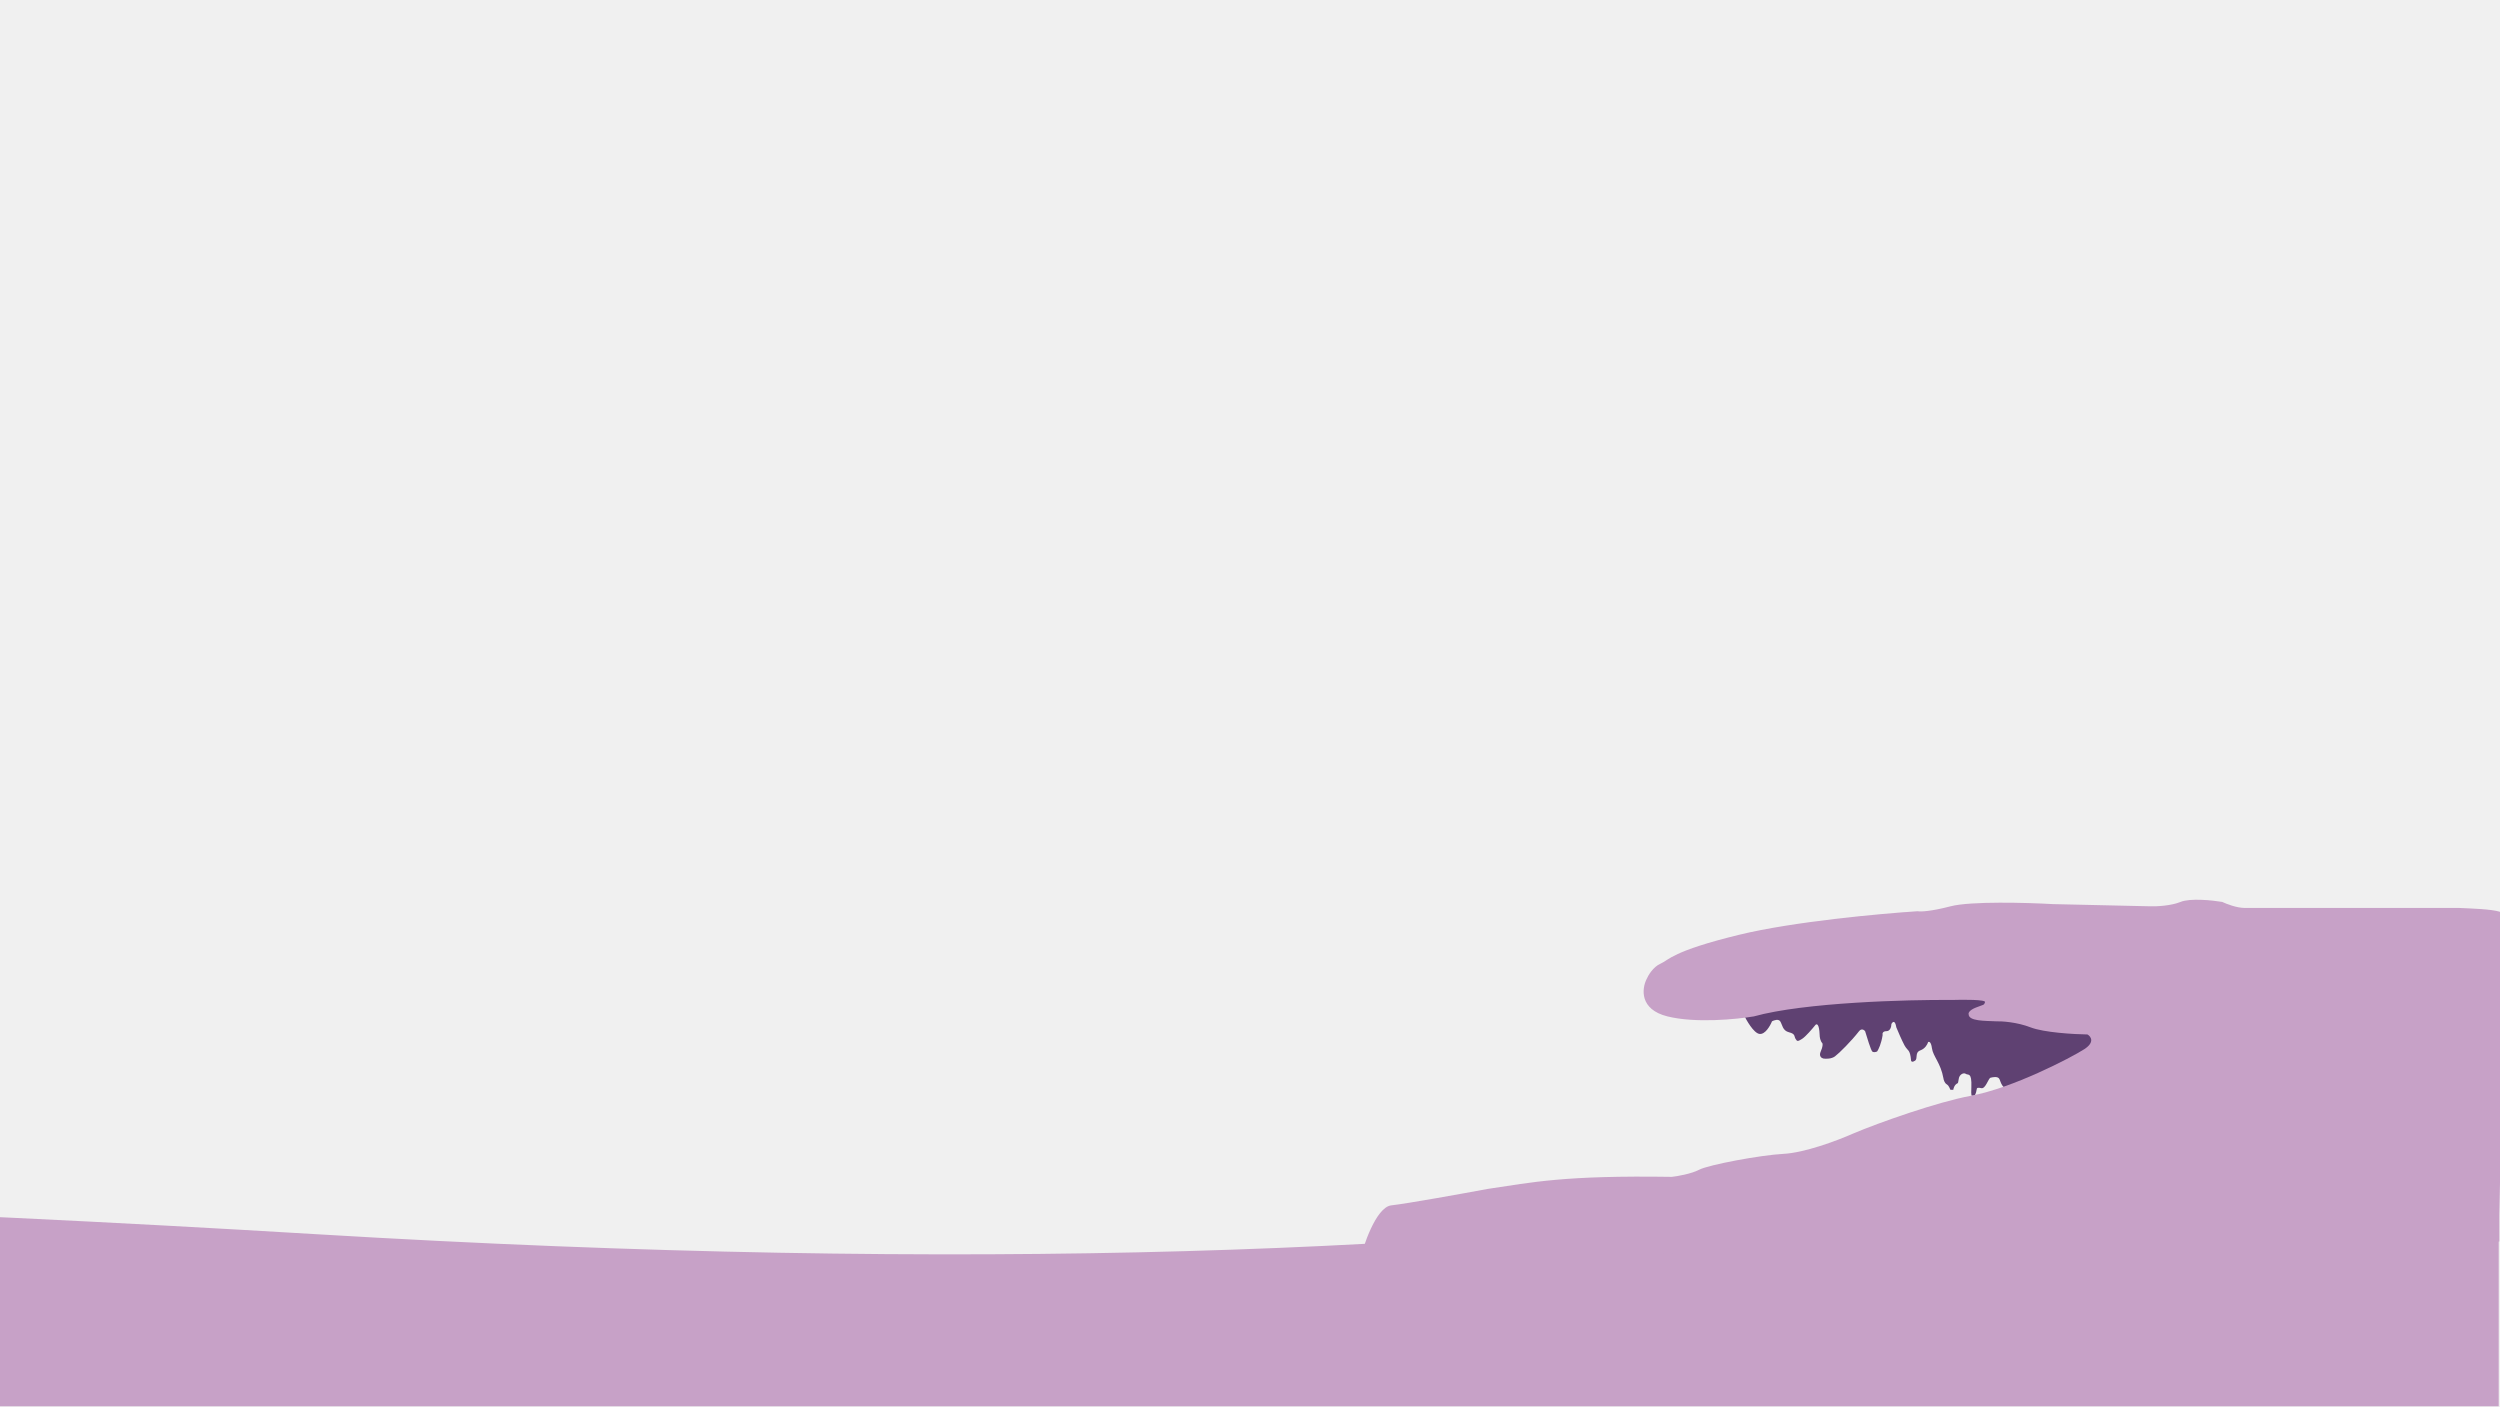
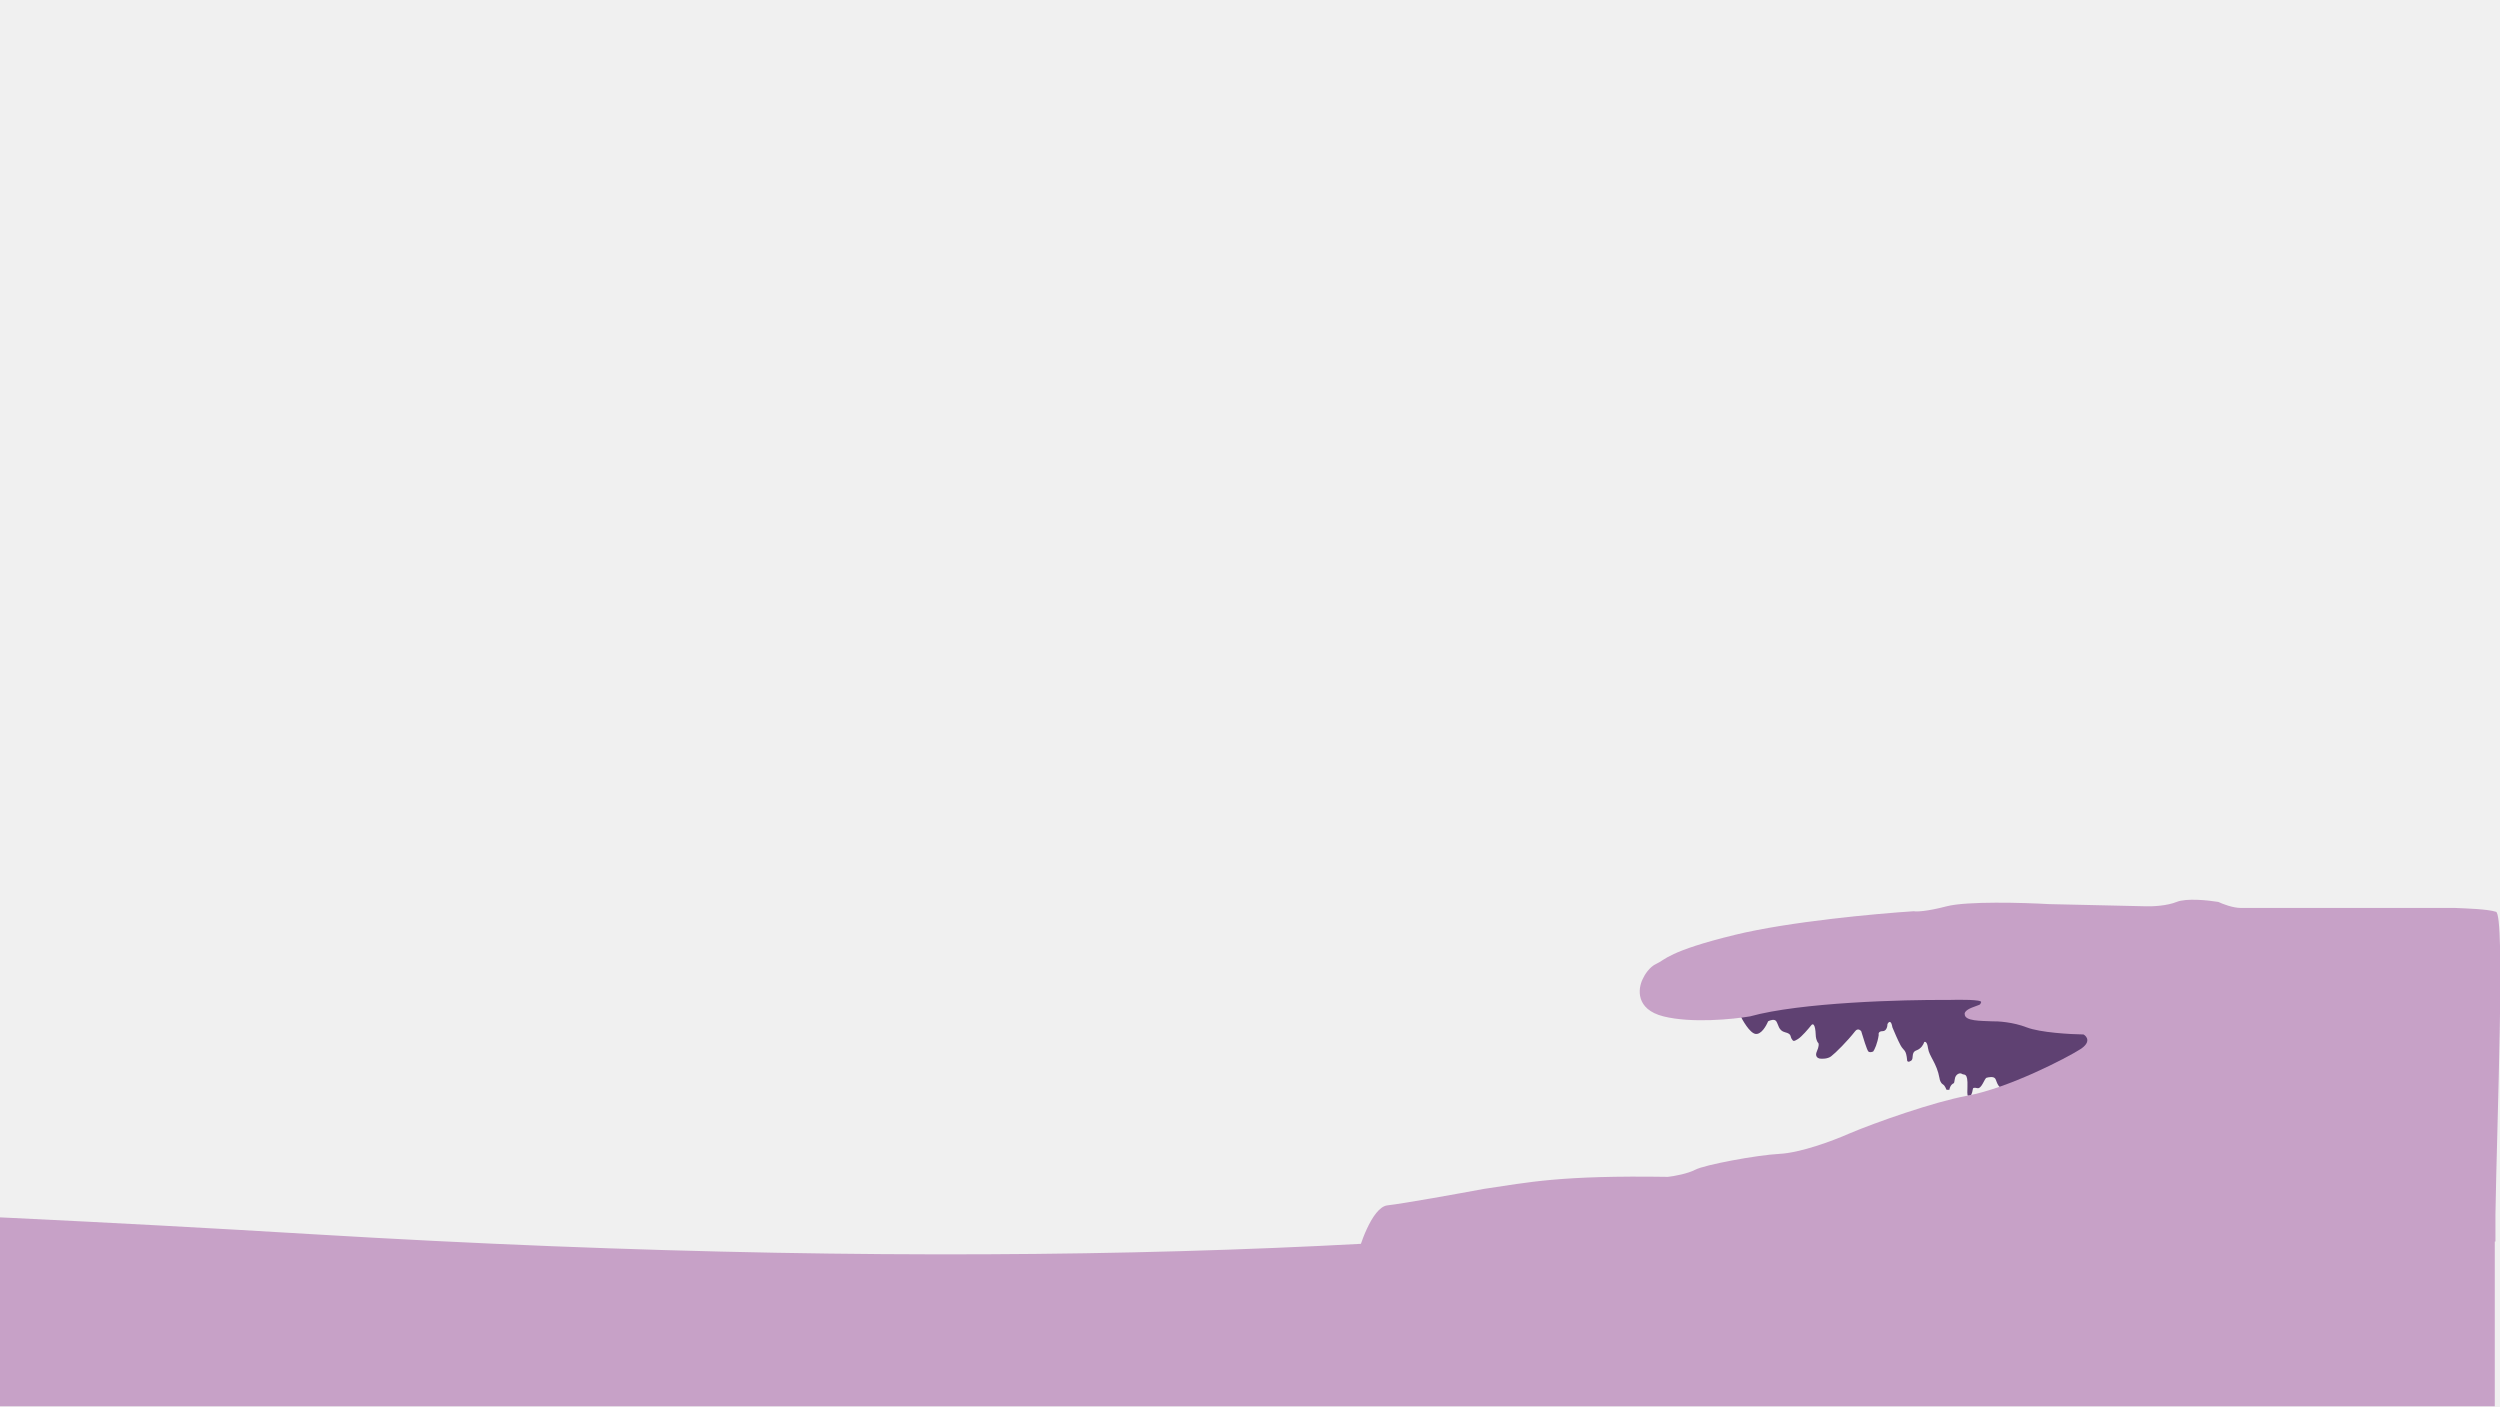
<svg xmlns="http://www.w3.org/2000/svg" width="1920" height="1080" viewBox="0 0 1920 1080" fill="none">
-   <g clip-path="url(#clip0_245_30)">
-     <path d="M-3366.35 925.835C-3770.11 879.081 -4805.68 865.713 -5273 864.874V1080H1919V752.5C1782.08 880.635 1248.67 1008.35 243.379 947.891C-1013.23 872.32 -1859.34 943.874 -2021.5 960.5C-2183.66 977.126 -2861.65 984.276 -3366.35 925.835Z" fill="#C7A1C7" />
-     <path d="M1351.22 794.046C1346.84 793.373 1341.26 783.67 1339.02 778.903L1347.43 765.863L1521.57 749.459L1617.48 768.387L1622.52 808.768C1599.11 818.162 1550.76 836.95 1544.71 836.95C1537.14 836.95 1536.71 830.64 1535.45 828.537C1534.19 826.434 1530.41 827.275 1528.72 827.696C1527.04 828.116 1524.94 836.529 1521.57 835.688C1518.88 835.015 1518.21 835.688 1518.21 836.108C1517.53 840.483 1516.52 841.577 1516.1 841.577H1514.42C1513.75 841.577 1513.86 837.09 1514 834.847C1514.42 823.069 1511.48 826.013 1509.79 824.751C1508.11 823.49 1504.75 825.172 1504.33 828.537C1503.99 831.229 1503.63 831.902 1503.49 831.902C1501.13 832.912 1500.26 835.688 1500.12 836.95H1498.02C1497.6 836.95 1497.18 834.005 1495.07 832.743C1493.39 831.734 1492.69 829.238 1492.55 828.116C1490.45 816.339 1484.56 811.291 1483.72 804.982C1483.04 799.934 1481.47 799.794 1480.77 800.355C1480.35 801.897 1478.58 805.318 1474.88 806.664C1470.26 808.347 1473.2 812.974 1470.68 814.656C1468.66 816.002 1467.87 815.217 1467.73 814.656C1466.89 805.403 1465.21 807.506 1462.68 802.879C1460.67 799.177 1457.64 792.083 1456.37 788.998C1455.37 782.941 1453.43 784.792 1452.59 786.474C1452.59 788.297 1451.83 791.942 1448.8 791.942C1445.77 791.942 1445.58 793.905 1445.86 794.887C1444.85 801.617 1442.63 806.104 1441.65 807.506C1440.81 807.926 1438.88 808.515 1437.87 807.506C1436.86 806.496 1433.8 796.71 1432.4 791.942C1430.38 789.587 1428.47 790.961 1427.77 791.942C1421.88 799.514 1412.63 808.768 1409.26 811.291C1406.57 813.31 1402.25 813.254 1400.43 812.974C1399.03 812.693 1396.65 811.207 1398.33 807.506C1400.01 803.804 1399.87 801.757 1399.59 801.196C1397.91 799.514 1397.49 796.289 1397.49 794.887C1397.15 785.801 1395.1 786.054 1394.12 787.316C1391.88 790.12 1386.72 796.149 1384.03 797.831C1380.66 799.934 1380.24 799.934 1378.98 797.831C1377.72 795.728 1378.98 794.046 1373.93 792.784C1368.88 791.522 1368.88 786.895 1367.2 784.371C1365.86 782.352 1362.43 783.53 1360.89 784.371C1359.49 787.876 1355.59 794.719 1351.22 794.046Z" fill="#5F4172" />
-     <path d="M1283.92 903.828C1200.63 902.566 1177.08 908.034 1142.59 913.082C1122.96 916.731 1080.67 924.365 1068.56 925.711C1056.44 927.057 1046.4 959.08 1045 966.091L1919.49 953.472V933.272C1920.61 860.924 1927.12 702.5 1919.91 700.244C1913.18 698.141 1897.61 697.72 1888.36 697.3H1723.89C1717.84 697.3 1709.87 694.215 1706.65 692.672C1699.08 691.41 1682.08 689.644 1674.68 692.672C1667.28 695.701 1656.17 696.178 1651.55 696.038L1576.67 694.355C1556.9 693.234 1513.5 692 1498.02 696.038C1482.54 700.076 1474.74 700.244 1472.78 699.823C1444.32 701.646 1377.04 707.815 1335.65 717.91C1283.92 730.529 1281.81 737.259 1275.08 740.204C1269.7 742.559 1265.83 749.037 1264.57 751.981C1260.92 759.272 1259.02 775.2 1280.55 780.584C1302.09 785.968 1333.83 782.827 1347.01 780.584C1385.71 769.816 1464.65 767.685 1499.28 767.965C1507.97 767.685 1525.19 767.629 1524.52 769.648C1523.68 772.172 1523.68 771.33 1517.37 773.854C1512.32 775.873 1511.62 778.06 1511.9 778.902C1511.9 784.37 1524.52 783.949 1532.93 784.37C1537.42 784.23 1549 784.959 1559.43 788.997C1569.86 793.035 1592.94 794.325 1603.17 794.465C1605.84 796.007 1609.06 800.438 1600.65 805.822C1590.13 812.552 1545.55 835.686 1513.58 841.575C1488.01 846.286 1442.91 862.186 1423.14 870.598C1410.11 876.347 1385.71 885.32 1369.73 886.162C1352.04 887.093 1312.1 894.574 1304.95 898.36C1299.23 901.388 1288.26 903.407 1283.92 903.828Z" fill="#C7A1C7" />
+   <g clip-path="url(#clip0_246_456)">
+     <path d="M-3369.35 925.835C-3773.11 879.081 -4808.68 865.713 -5276 864.874V1080H1916V752.5C1779.08 880.635 1245.67 1008.35 240.379 947.891C-1016.23 872.32 -1862.34 943.874 -2024.5 960.5C-2186.66 977.126 -2864.65 984.276 -3369.35 925.835Z" fill="#C7A1C7" />
+     <path d="M1348.22 794.046C1343.84 793.373 1338.26 783.67 1336.02 778.903L1344.43 765.863L1518.57 749.459L1614.48 768.387L1619.52 808.768C1596.11 818.162 1547.76 836.95 1541.71 836.95C1534.14 836.95 1533.71 830.64 1532.45 828.537C1531.19 826.434 1527.41 827.275 1525.72 827.696C1524.04 828.116 1521.94 836.529 1518.57 835.688C1515.88 835.015 1515.21 835.688 1515.21 836.108C1514.53 840.483 1513.52 841.577 1513.1 841.577H1511.42C1510.75 841.577 1510.86 837.09 1511 834.847C1511.42 823.069 1508.48 826.013 1506.79 824.751C1505.11 823.49 1501.75 825.172 1501.33 828.537C1500.99 831.229 1500.63 831.902 1500.49 831.902C1498.13 832.912 1497.26 835.688 1497.12 836.95H1495.02C1494.6 836.95 1494.18 834.005 1492.07 832.743C1490.39 831.734 1489.69 829.238 1489.55 828.116C1487.45 816.339 1481.56 811.291 1480.72 804.982C1480.04 799.934 1478.47 799.794 1477.77 800.355C1477.35 801.897 1475.58 805.318 1471.88 806.664C1467.26 808.347 1470.2 812.974 1467.68 814.656C1465.66 816.002 1464.87 815.217 1464.73 814.656C1463.89 805.403 1462.21 807.506 1459.68 802.879C1457.67 799.177 1454.64 792.083 1453.37 788.998C1452.37 782.941 1450.43 784.792 1449.59 786.474C1449.59 788.297 1448.83 791.942 1445.8 791.942C1442.77 791.942 1442.58 793.905 1442.86 794.887C1441.85 801.617 1439.63 806.104 1438.65 807.506C1437.81 807.926 1435.88 808.515 1434.87 807.506C1433.86 806.496 1430.8 796.71 1429.4 791.942C1427.38 789.587 1425.47 790.961 1424.77 791.942C1418.88 799.514 1409.63 808.768 1406.26 811.291C1403.57 813.31 1399.25 813.254 1397.43 812.974C1396.03 812.693 1393.65 811.207 1395.33 807.506C1397.01 803.804 1396.87 801.757 1396.59 801.196C1394.91 799.514 1394.49 796.289 1394.49 794.887C1394.15 785.801 1392.1 786.054 1391.12 787.316C1388.88 790.12 1383.72 796.149 1381.03 797.831C1377.66 799.934 1377.24 799.934 1375.98 797.831C1374.72 795.728 1375.98 794.046 1370.93 792.784C1365.88 791.522 1365.88 786.895 1364.2 784.371C1362.86 782.352 1359.43 783.53 1357.89 784.371C1356.49 787.876 1352.59 794.719 1348.22 794.046Z" fill="#5F4172" />
+     <path d="M1280.92 903.828C1197.63 902.566 1174.08 908.034 1139.59 913.082C1119.96 916.731 1077.67 924.365 1065.56 925.711C1053.44 927.057 1043.4 959.08 1042 966.091L1916.49 953.472V933.272C1917.61 860.924 1924.12 702.5 1916.91 700.244C1910.18 698.141 1894.61 697.72 1885.36 697.3H1720.89C1714.84 697.3 1706.87 694.215 1703.65 692.672C1696.08 691.41 1679.08 689.644 1671.68 692.672C1664.28 695.701 1653.17 696.178 1648.55 696.038L1573.67 694.355C1553.9 693.234 1510.5 692 1495.02 696.038C1479.54 700.076 1471.74 700.244 1469.78 699.823C1441.32 701.646 1374.04 707.815 1332.65 717.91C1280.92 730.529 1278.81 737.259 1272.08 740.204C1266.7 742.559 1262.83 749.037 1261.57 751.981C1257.92 759.272 1256.02 775.2 1277.55 780.584C1299.09 785.968 1330.83 782.827 1344.01 780.584C1382.71 769.816 1461.65 767.685 1496.28 767.965C1504.97 767.685 1522.19 767.629 1521.52 769.648C1520.68 772.172 1520.68 771.33 1514.37 773.854C1509.32 775.873 1508.62 778.06 1508.9 778.902C1508.9 784.37 1521.52 783.949 1529.93 784.37C1534.42 784.23 1546 784.959 1556.43 788.997C1566.86 793.035 1589.94 794.325 1600.17 794.465C1602.84 796.007 1606.06 800.438 1597.65 805.822C1587.13 812.552 1542.55 835.686 1510.58 841.575C1485.01 846.286 1439.91 862.186 1420.14 870.598C1407.11 876.347 1382.71 885.32 1366.73 886.162C1349.04 887.093 1309.1 894.574 1301.95 898.36C1296.23 901.388 1285.26 903.407 1280.92 903.828Z" fill="#C7A1C7" />
  </g>
  <defs>
-     <clipPath id="clip0_245_30">
+     <clipPath id="clip0_246_456">
      <rect width="1920" height="1080" fill="white" />
    </clipPath>
  </defs>
</svg>
